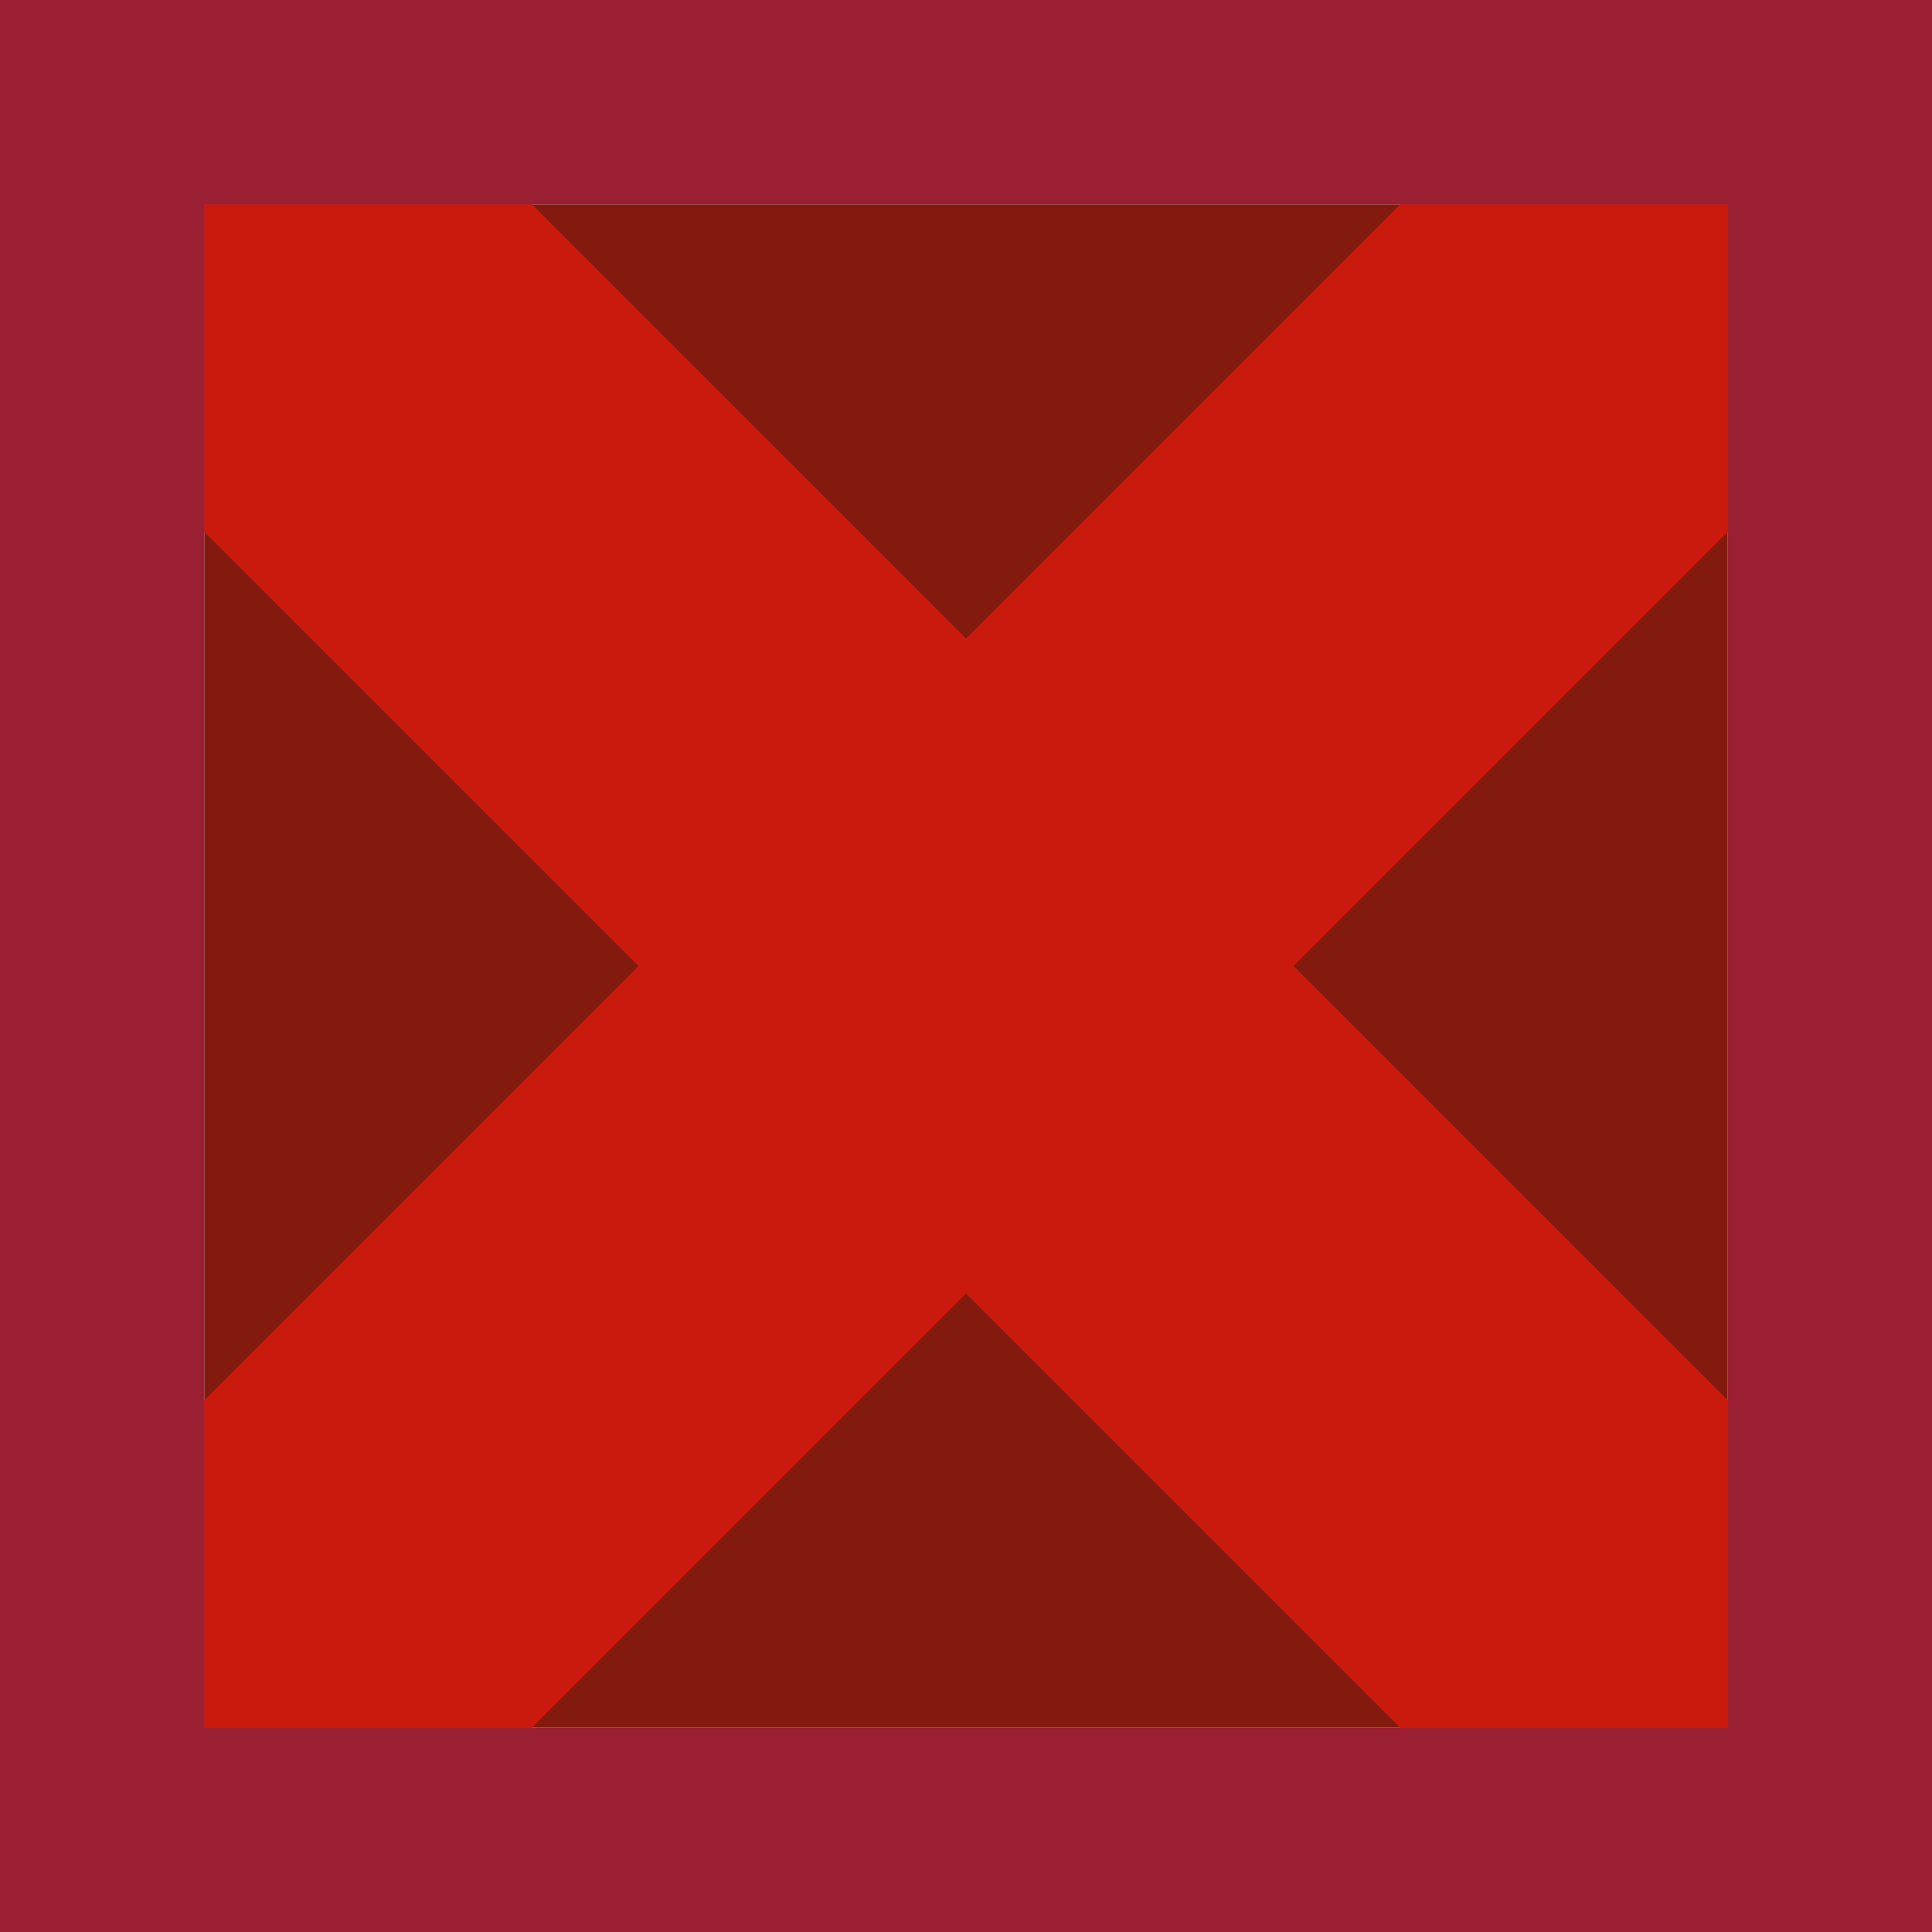
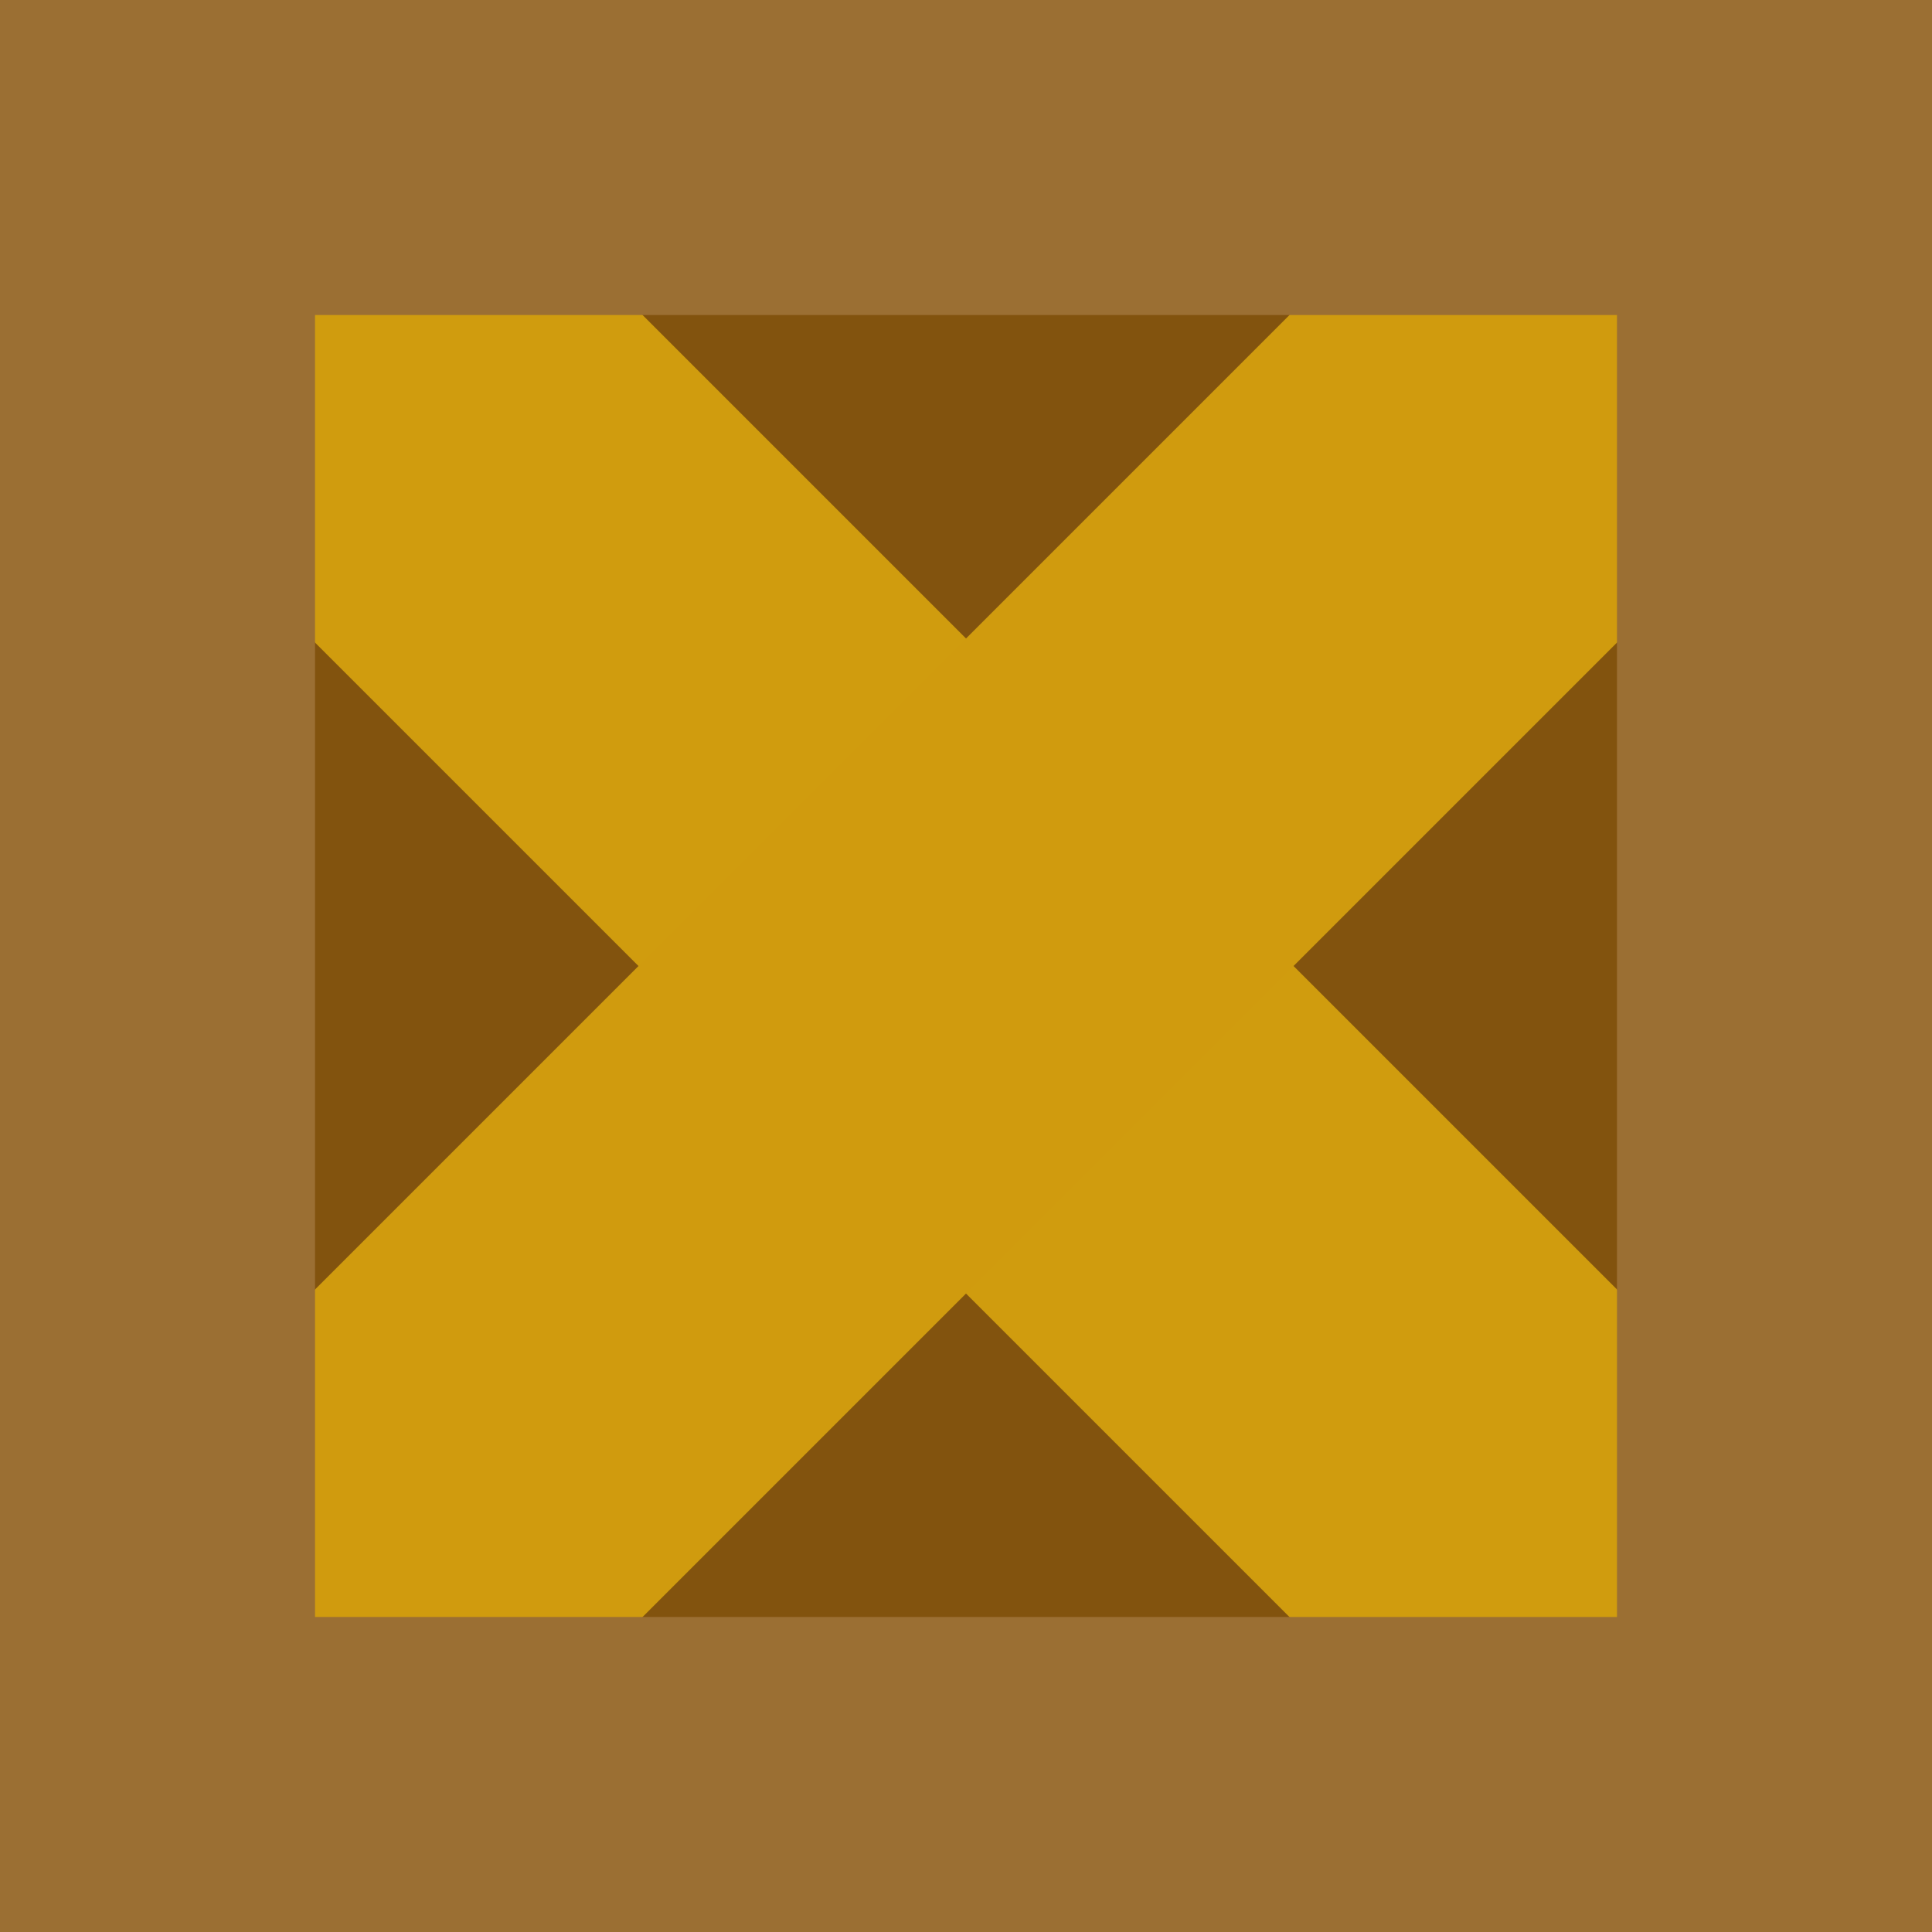
<svg xmlns="http://www.w3.org/2000/svg" width="100" height="100" viewBox="0 0 26.458 26.458" version="1.1" id="svg1" xml:space="preserve">
  <defs id="defs1">
    <linearGradient id="linearGradient5460">
      <stop style="stop-color:#e6e6e6;stop-opacity:1" offset="0" id="stop5462" />
      <stop style="stop-color:#ffffff;stop-opacity:1" offset="1" id="stop5464" />
    </linearGradient>
    <linearGradient id="linearGradient5476">
      <stop style="stop-color:#772953;stop-opacity:1;" offset="0" id="stop5478" />
    </linearGradient>
  </defs>
  <g id="layer1">
-     <rect style="fill:#821a0e;fill-opacity:1;fill-rule:evenodd;stroke:none;stroke-width:0.529;stroke-dasharray:none;stroke-opacity:1;paint-order:markers stroke fill" id="rect3" width="20.864" height="20.864" x="2.797" y="2.797" />
-     <g id="g2" transform="matrix(1.115185,0,0,1.115185,-1.523799,-1.523799)" style="fill:#ca1a0e;fill-opacity:1">
-       <rect style="display:inline;fill:#ca1a0e;fill-opacity:1;fill-rule:evenodd;stroke:none;stroke-width:0.386;stroke-dasharray:none;stroke-opacity:1;paint-order:markers stroke fill" id="rect2" width="5.688" height="26.458" x="-2.844" y="5.48" transform="rotate(-45)" />
-       <rect style="display:inline;fill:#ca1a0e;fill-opacity:1;fill-rule:evenodd;stroke:none;stroke-width:0.386;stroke-dasharray:none;stroke-opacity:1;paint-order:markers stroke fill" id="rect2-1" width="5.688" height="26.458" x="15.865" y="-13.229" transform="rotate(45)" />
+     <rect style="fill:#82530e;fill-opacity:1;fill-rule:evenodd;stroke:none;stroke-width:0.529;stroke-dasharray:none;stroke-opacity:1;paint-order:markers stroke fill" id="rect3" width="20.864" height="20.864" x="2.797" y="2.797" />
+     <g id="g2" transform="matrix(1.115185,0,0,1.115185,-1.523799,-1.523799)">
+       <rect style="display:inline;fill:#d09c0e;fill-opacity:1;fill-rule:evenodd;stroke:none;stroke-width:0.386;stroke-dasharray:none;stroke-opacity:1;paint-order:markers stroke fill" id="rect2" width="5.688" height="26.458" x="-2.844" y="5.48" transform="rotate(-45)" />
+       <rect style="display:inline;fill:#d09b0e;fill-opacity:1;fill-rule:evenodd;stroke:none;stroke-width:0.386;stroke-dasharray:none;stroke-opacity:1;paint-order:markers stroke fill" id="rect2-1" width="5.688" height="26.458" x="15.865" y="-13.229" transform="rotate(45)" />
    </g>
-     <path d="M 0,0 V 26.458 H 26.458 V 0 Z M 2.797,2.797 H 23.661 V 23.661 H 2.797 Z" style="fill:#9b1f33;fill-rule:evenodd;stroke-width:0.513;paint-order:markers stroke fill;fill-opacity:1" id="path2" />
+     <path d="M 0,0 V 26.458 H 26.458 V 0 Z M 4.314,4.314 H 22.144 V 22.144 H 4.314 Z" style="fill:#9b6f33;fill-rule:evenodd;stroke-width:0.513;paint-order:markers stroke fill" id="path2" />
  </g>
</svg>
